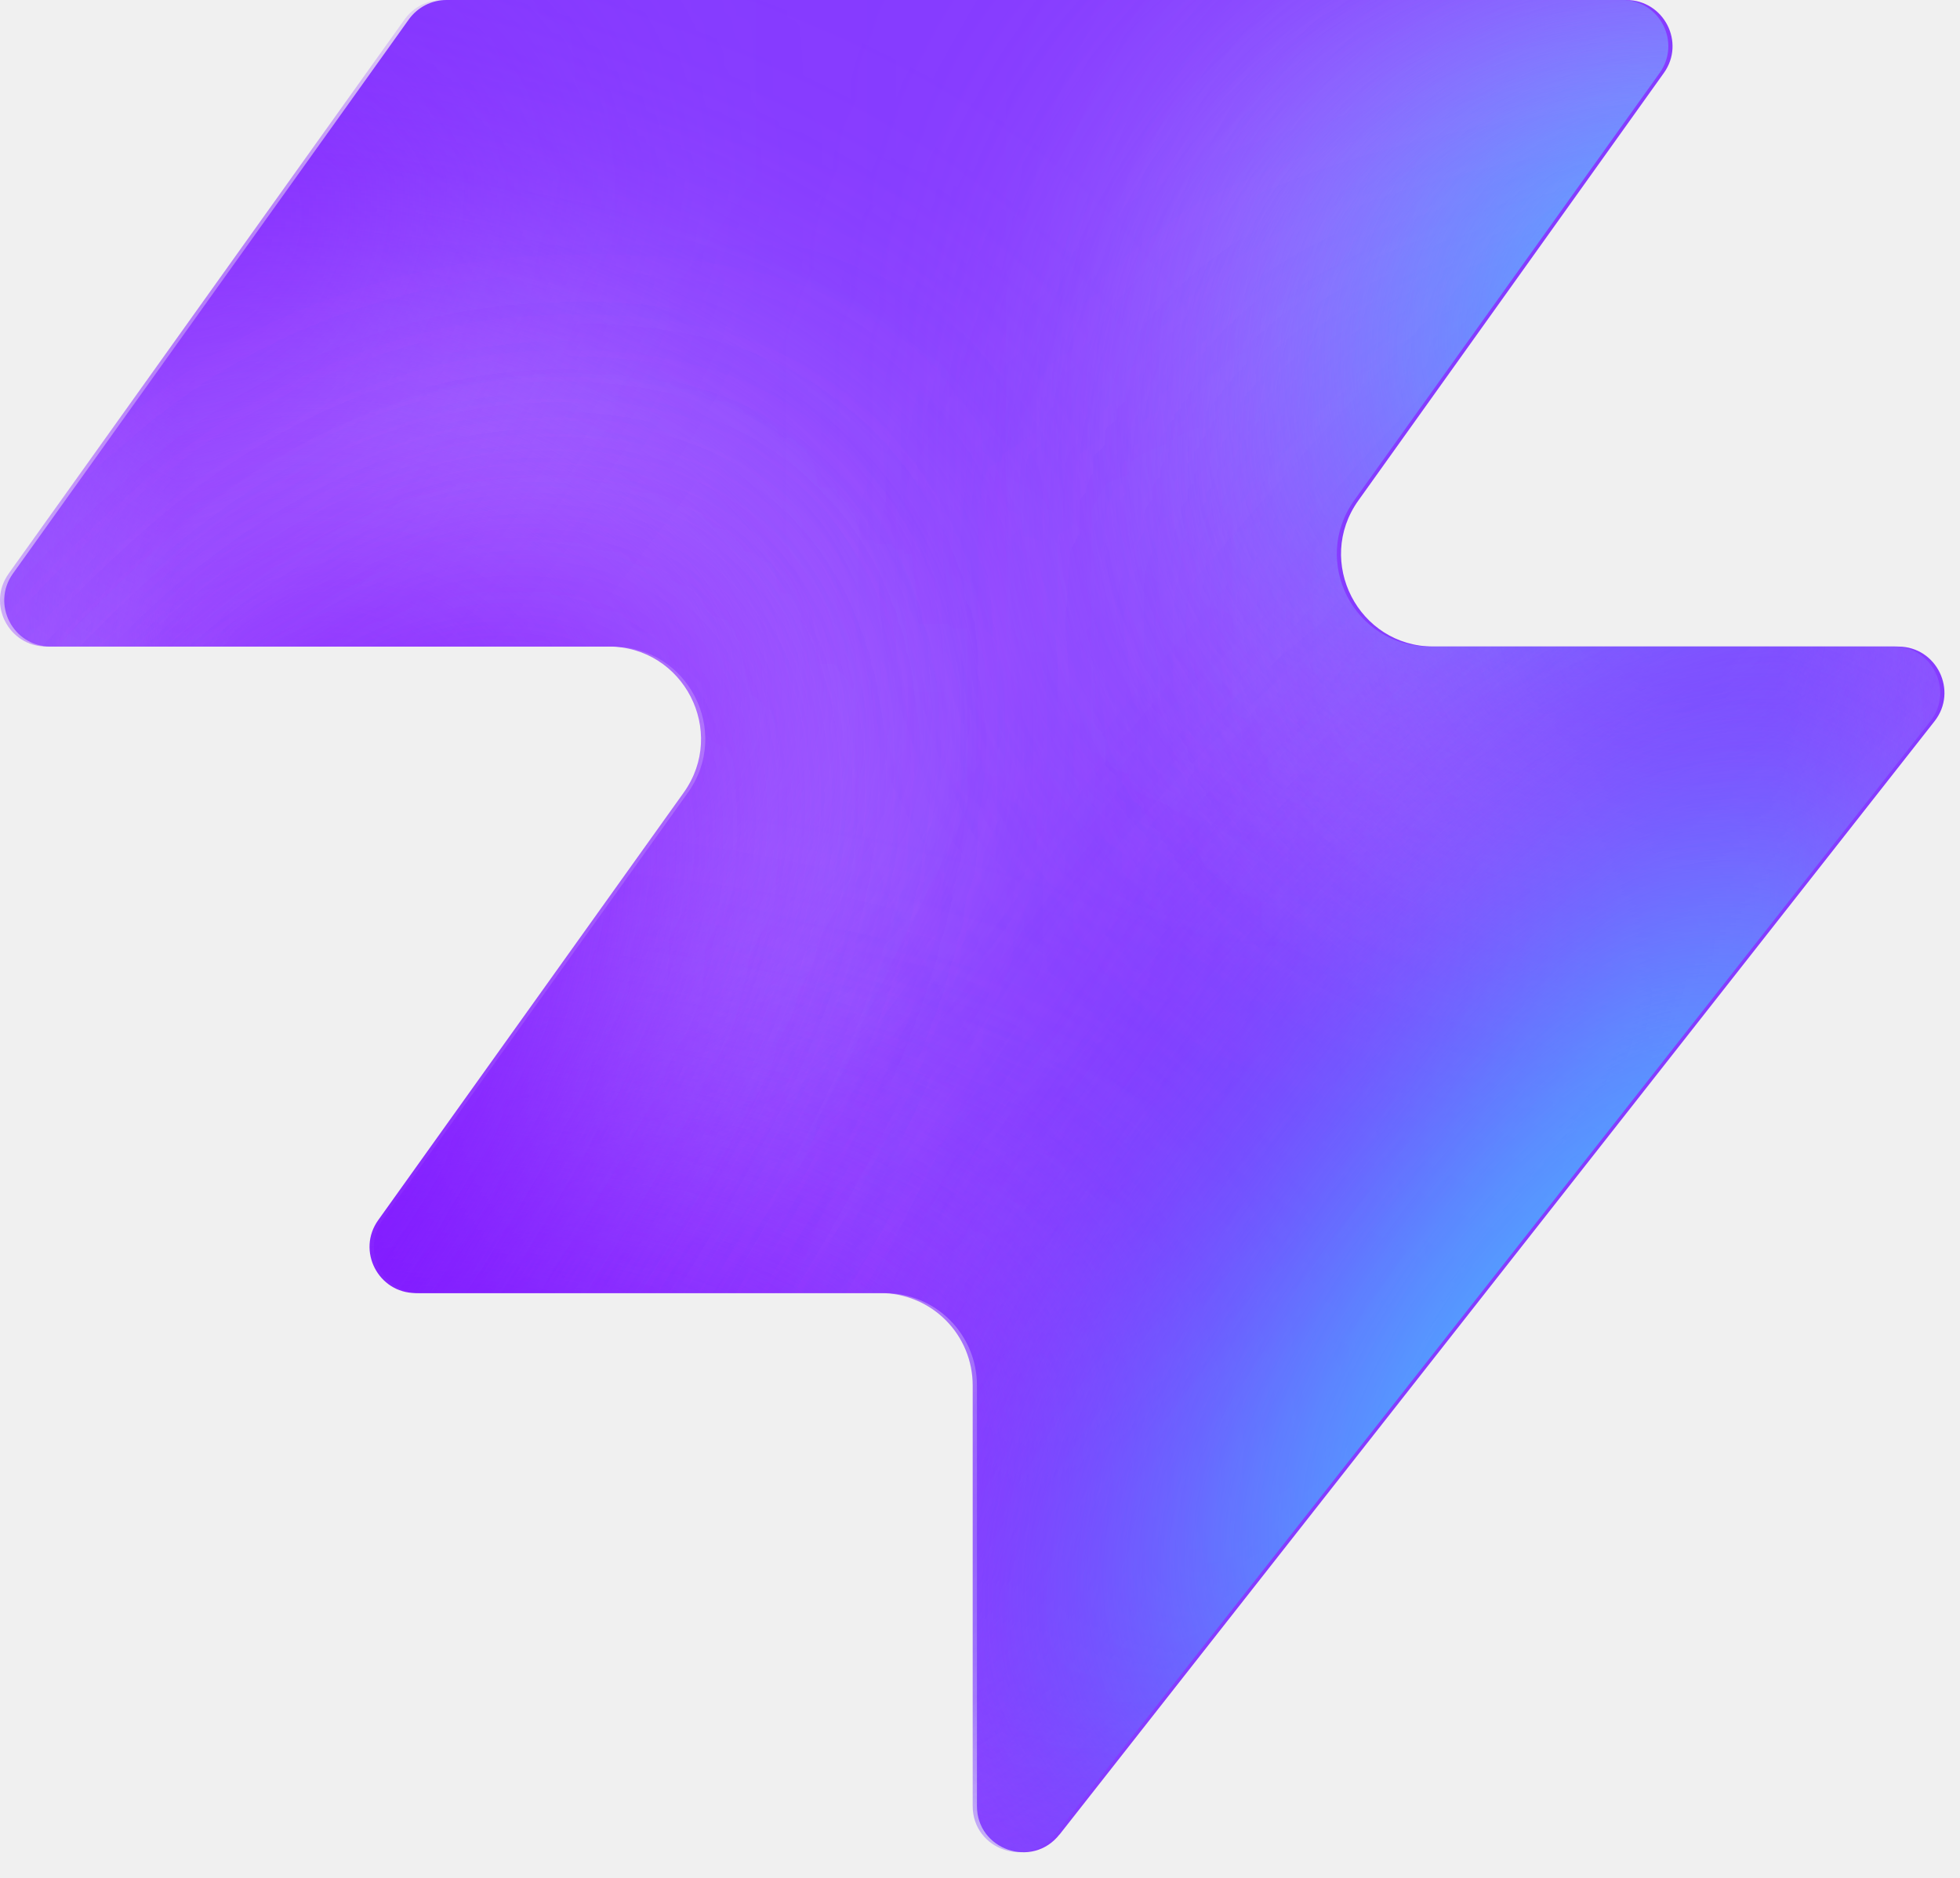
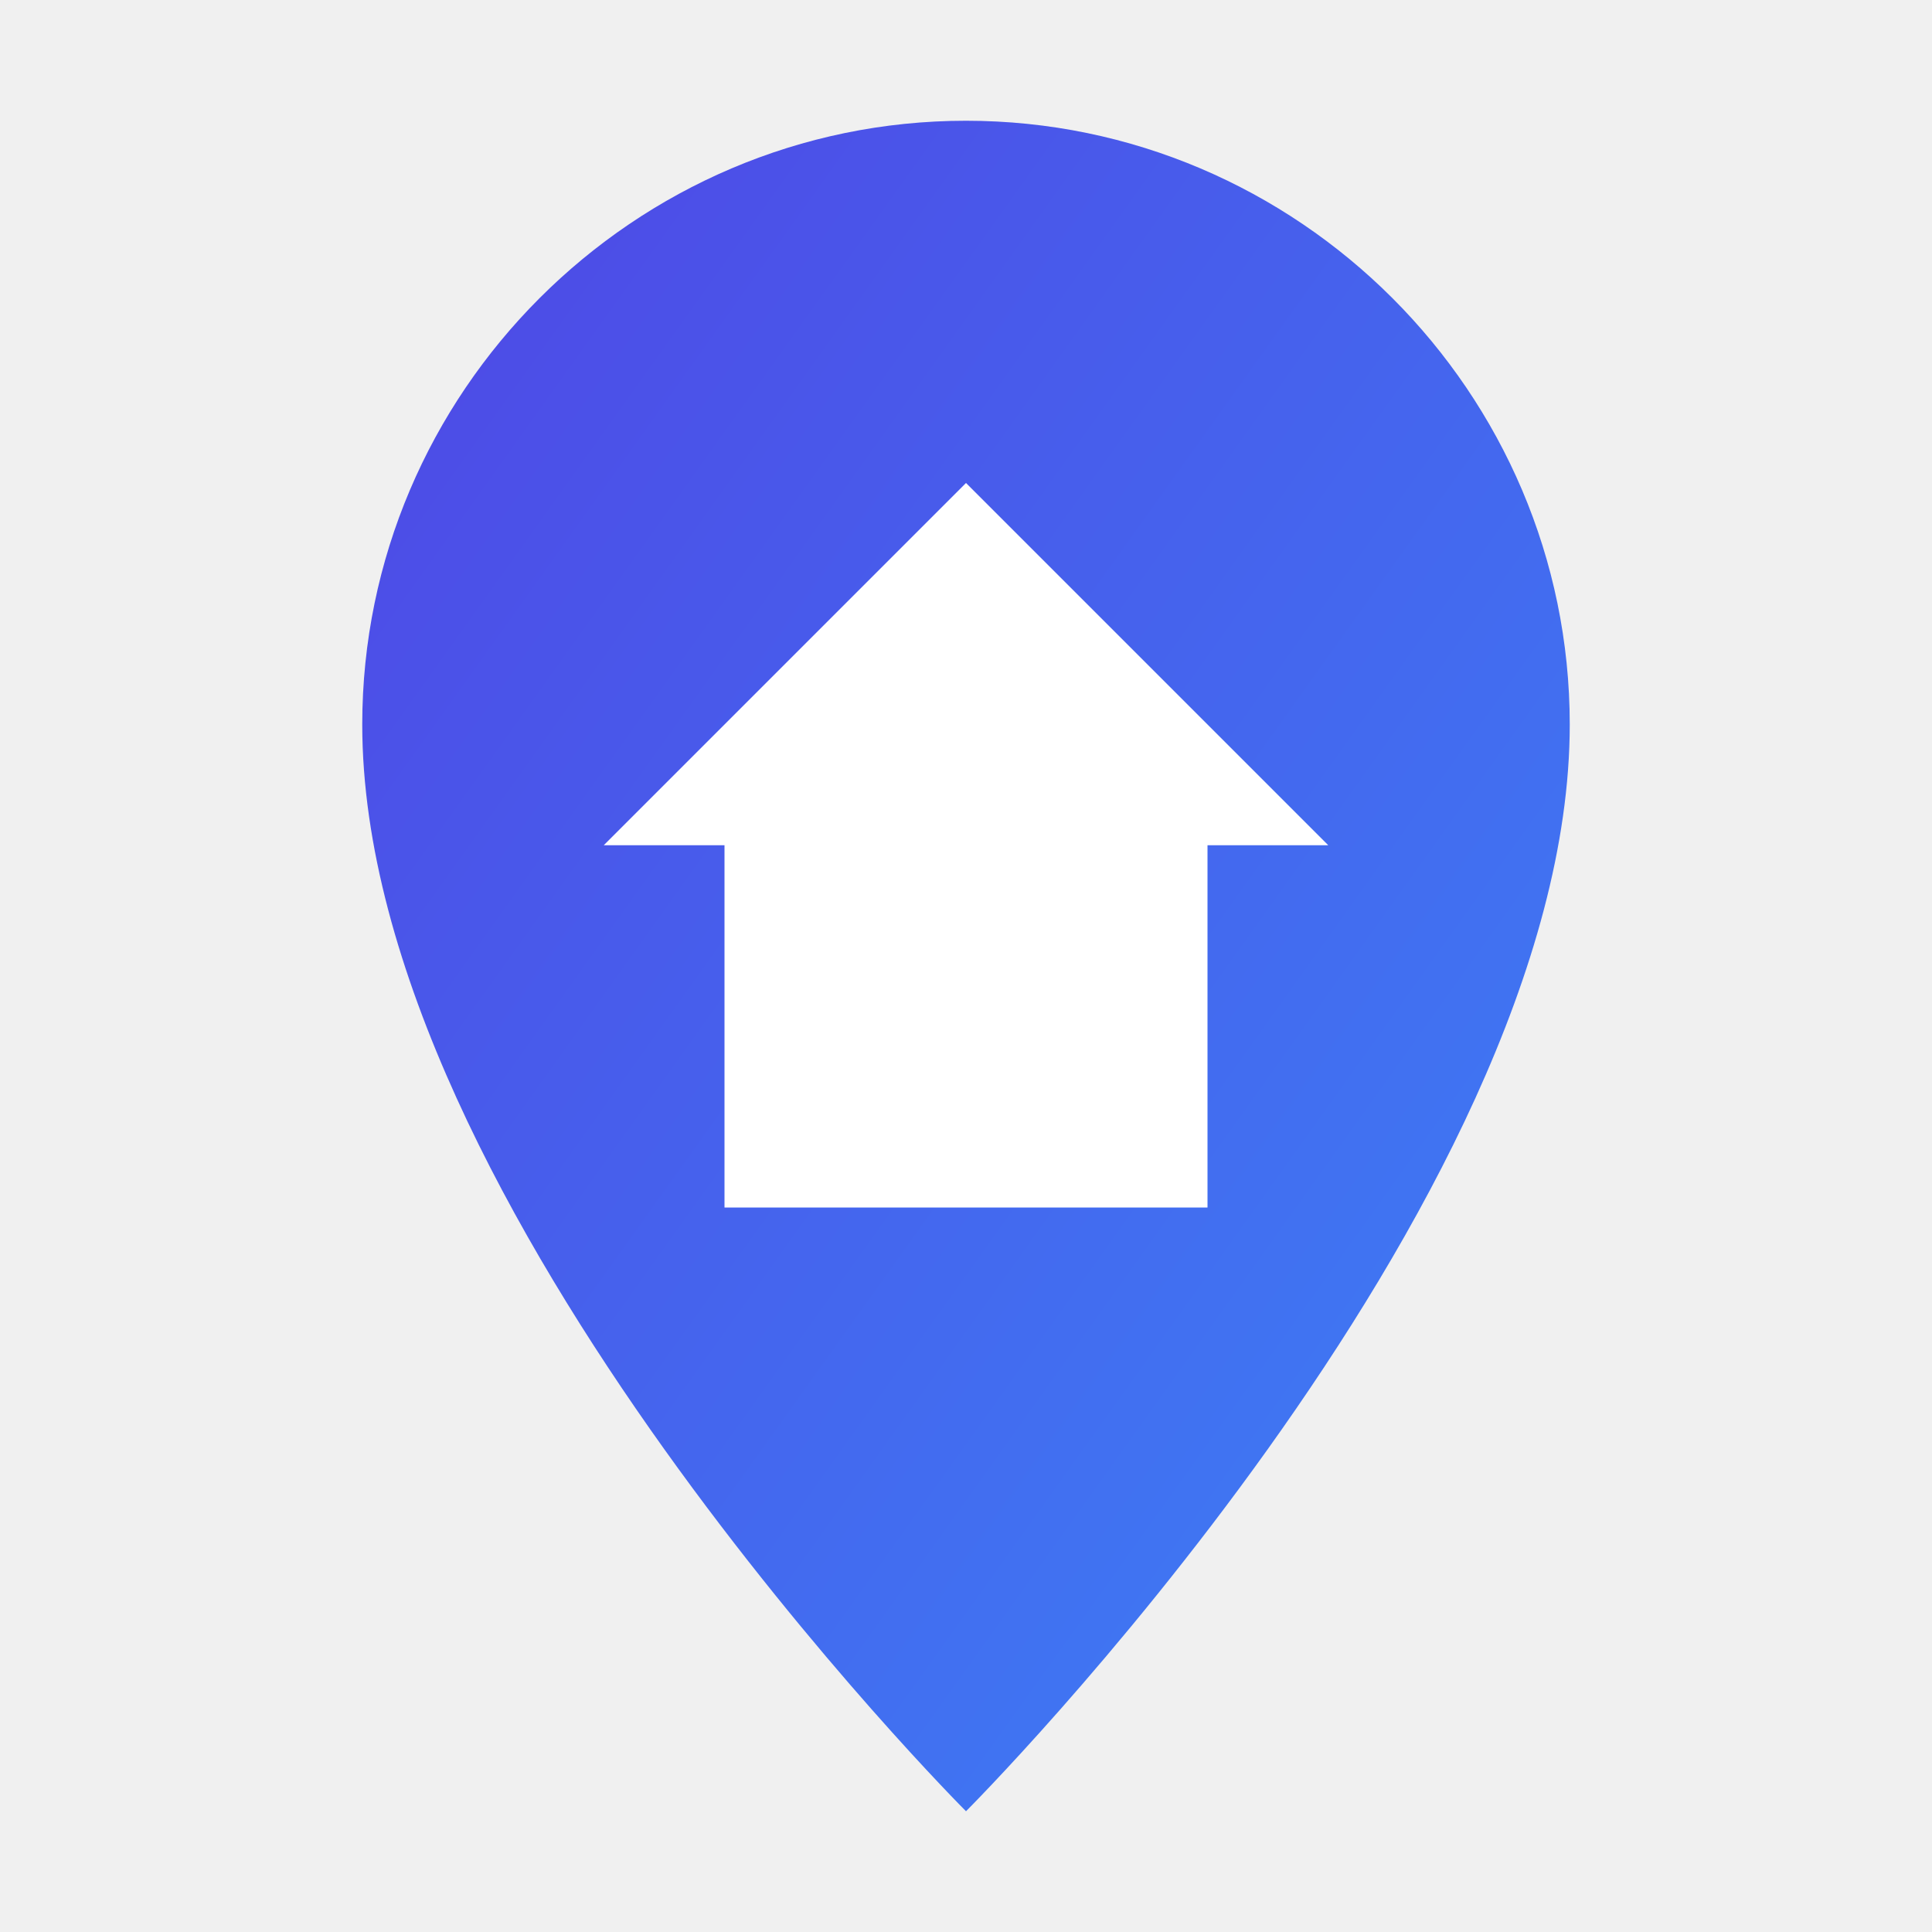
- <svg xmlns="http://www.w3.org/2000/svg" width="48" height="46" fill="none" viewBox="0 0 48 46">
-   <path fill="#863bff" d="M25.946 44.938c-.664.845-2.021.375-2.021-.698V33.937a2.26 2.26 0 0 0-2.262-2.262H10.287c-.92 0-1.456-1.04-.92-1.788l7.48-10.471c1.07-1.497 0-3.578-1.842-3.578H1.237c-.92 0-1.456-1.04-.92-1.788L10.013.474c.214-.297.556-.474.92-.474h28.894c.92 0 1.456 1.04.92 1.788l-7.48 10.471c-1.07 1.498 0 3.579 1.842 3.579h11.377c.943 0 1.473 1.088.89 1.83L25.947 44.94z" style="fill:#863bff;fill:color(display-p3 .525 .23 1);fill-opacity:1" />
-   <mask id="a" width="48" height="46" x="0" y="0" maskUnits="userSpaceOnUse" style="mask-type:alpha">
-     <path fill="#000" d="M25.842 44.938c-.664.844-2.021.375-2.021-.698V33.937a2.26 2.26 0 0 0-2.262-2.262H10.183c-.92 0-1.456-1.04-.92-1.788l7.48-10.471c1.07-1.498 0-3.579-1.842-3.579H1.133c-.92 0-1.456-1.04-.92-1.787L9.91.473c.214-.297.556-.474.92-.474h28.894c.92 0 1.456 1.04.92 1.788l-7.48 10.471c-1.07 1.498 0 3.578 1.842 3.578h11.377c.943 0 1.473 1.088.89 1.832L25.843 44.94z" style="fill:#000;fill-opacity:1" />
-   </mask>
-   <g mask="url(#a)">
-     <g filter="url(#b)">
-       <ellipse cx="5.508" cy="14.704" fill="#ede6ff" rx="5.508" ry="14.704" style="fill:#ede6ff;fill:color(display-p3 .927 .903 1);fill-opacity:1" transform="matrix(.00324 1 1 -.00324 -4.47 31.516)" />
-     </g>
-     <g filter="url(#c)">
-       <ellipse cx="10.399" cy="29.851" fill="#ede6ff" rx="10.399" ry="29.851" style="fill:#ede6ff;fill:color(display-p3 .927 .903 1);fill-opacity:1" transform="matrix(.00324 1 1 -.00324 -39.328 7.883)" />
-     </g>
-     <g filter="url(#d)">
-       <ellipse cx="5.508" cy="30.487" fill="#7e14ff" rx="5.508" ry="30.487" style="fill:#7e14ff;fill:color(display-p3 .492 .077 1);fill-opacity:1" transform="rotate(89.814 -25.913 -14.639)scale(1 -1)" />
-     </g>
-     <g filter="url(#e)">
-       <ellipse cx="5.508" cy="30.599" fill="#7e14ff" rx="5.508" ry="30.599" style="fill:#7e14ff;fill:color(display-p3 .492 .077 1);fill-opacity:1" transform="rotate(89.814 -32.644 -3.334)scale(1 -1)" />
-     </g>
-     <g filter="url(#f)">
-       <ellipse cx="5.508" cy="30.599" fill="#7e14ff" rx="5.508" ry="30.599" style="fill:#7e14ff;fill:color(display-p3 .492 .077 1);fill-opacity:1" transform="matrix(.00324 1 1 -.00324 -34.34 30.47)" />
-     </g>
-     <g filter="url(#g)">
-       <ellipse cx="14.072" cy="22.078" fill="#ede6ff" rx="14.072" ry="22.078" style="fill:#ede6ff;fill:color(display-p3 .927 .903 1);fill-opacity:1" transform="rotate(93.35 24.506 48.493)scale(-1 1)" />
-     </g>
-     <g filter="url(#h)">
-       <ellipse cx="3.47" cy="21.501" fill="#7e14ff" rx="3.47" ry="21.501" style="fill:#7e14ff;fill:color(display-p3 .492 .077 1);fill-opacity:1" transform="rotate(89.009 28.708 47.59)scale(-1 1)" />
-     </g>
-     <g filter="url(#i)">
-       <ellipse cx="3.47" cy="21.501" fill="#7e14ff" rx="3.47" ry="21.501" style="fill:#7e14ff;fill:color(display-p3 .492 .077 1);fill-opacity:1" transform="rotate(89.009 28.708 47.59)scale(-1 1)" />
-     </g>
-     <g filter="url(#j)">
-       <ellipse cx=".387" cy="8.972" fill="#7e14ff" rx="4.407" ry="29.108" style="fill:#7e14ff;fill:color(display-p3 .492 .077 1);fill-opacity:1" transform="rotate(39.51 .387 8.972)" />
-     </g>
-     <g filter="url(#k)">
-       <ellipse cx="47.523" cy="-6.092" fill="#7e14ff" rx="4.407" ry="29.108" style="fill:#7e14ff;fill:color(display-p3 .492 .077 1);fill-opacity:1" transform="rotate(37.892 47.523 -6.092)" />
-     </g>
-     <g filter="url(#l)">
-       <ellipse cx="41.412" cy="6.333" fill="#47bfff" rx="5.971" ry="9.665" style="fill:#47bfff;fill:color(display-p3 .28 .748 1);fill-opacity:1" transform="rotate(37.892 41.412 6.333)" />
-     </g>
-     <g filter="url(#m)">
-       <ellipse cx="-1.879" cy="38.332" fill="#7e14ff" rx="4.407" ry="29.108" style="fill:#7e14ff;fill:color(display-p3 .492 .077 1);fill-opacity:1" transform="rotate(37.892 -1.88 38.332)" />
-     </g>
-     <g filter="url(#n)">
-       <ellipse cx="-1.879" cy="38.332" fill="#7e14ff" rx="4.407" ry="29.108" style="fill:#7e14ff;fill:color(display-p3 .492 .077 1);fill-opacity:1" transform="rotate(37.892 -1.88 38.332)" />
-     </g>
-     <g filter="url(#o)">
-       <ellipse cx="35.651" cy="29.907" fill="#7e14ff" rx="4.407" ry="29.108" style="fill:#7e14ff;fill:color(display-p3 .492 .077 1);fill-opacity:1" transform="rotate(37.892 35.651 29.907)" />
-     </g>
-     <g filter="url(#p)">
-       <ellipse cx="38.418" cy="32.4" fill="#47bfff" rx="5.971" ry="15.297" style="fill:#47bfff;fill:color(display-p3 .28 .748 1);fill-opacity:1" transform="rotate(37.892 38.418 32.4)" />
-     </g>
-   </g>
+ <svg xmlns="http://www.w3.org/2000/svg" width="32" height="32" viewBox="0 0 32 32">
  <defs>
-     <filter id="b" width="60.045" height="41.654" x="-19.77" y="16.149" color-interpolation-filters="sRGB" filterUnits="userSpaceOnUse">
-       <feFlood flood-opacity="0" result="BackgroundImageFix" />
-       <feBlend in="SourceGraphic" in2="BackgroundImageFix" result="shape" />
-       <feGaussianBlur result="effect1_foregroundBlur_2002_17158" stdDeviation="7.659" />
-     </filter>
-     <filter id="c" width="90.34" height="51.437" x="-54.613" y="-7.533" color-interpolation-filters="sRGB" filterUnits="userSpaceOnUse">
-       <feFlood flood-opacity="0" result="BackgroundImageFix" />
-       <feBlend in="SourceGraphic" in2="BackgroundImageFix" result="shape" />
-       <feGaussianBlur result="effect1_foregroundBlur_2002_17158" stdDeviation="7.659" />
-     </filter>
-     <filter id="d" width="79.355" height="29.4" x="-49.64" y="2.03" color-interpolation-filters="sRGB" filterUnits="userSpaceOnUse">
-       <feFlood flood-opacity="0" result="BackgroundImageFix" />
-       <feBlend in="SourceGraphic" in2="BackgroundImageFix" result="shape" />
-       <feGaussianBlur result="effect1_foregroundBlur_2002_17158" stdDeviation="4.596" />
-     </filter>
-     <filter id="e" width="79.579" height="29.4" x="-45.045" y="20.029" color-interpolation-filters="sRGB" filterUnits="userSpaceOnUse">
-       <feFlood flood-opacity="0" result="BackgroundImageFix" />
-       <feBlend in="SourceGraphic" in2="BackgroundImageFix" result="shape" />
-       <feGaussianBlur result="effect1_foregroundBlur_2002_17158" stdDeviation="4.596" />
-     </filter>
-     <filter id="f" width="79.579" height="29.4" x="-43.513" y="21.178" color-interpolation-filters="sRGB" filterUnits="userSpaceOnUse">
-       <feFlood flood-opacity="0" result="BackgroundImageFix" />
-       <feBlend in="SourceGraphic" in2="BackgroundImageFix" result="shape" />
-       <feGaussianBlur result="effect1_foregroundBlur_2002_17158" stdDeviation="4.596" />
-     </filter>
-     <filter id="g" width="74.749" height="58.852" x="15.756" y="-17.901" color-interpolation-filters="sRGB" filterUnits="userSpaceOnUse">
-       <feFlood flood-opacity="0" result="BackgroundImageFix" />
-       <feBlend in="SourceGraphic" in2="BackgroundImageFix" result="shape" />
-       <feGaussianBlur result="effect1_foregroundBlur_2002_17158" stdDeviation="7.659" />
-     </filter>
-     <filter id="h" width="61.377" height="25.362" x="23.548" y="2.284" color-interpolation-filters="sRGB" filterUnits="userSpaceOnUse">
-       <feFlood flood-opacity="0" result="BackgroundImageFix" />
-       <feBlend in="SourceGraphic" in2="BackgroundImageFix" result="shape" />
-       <feGaussianBlur result="effect1_foregroundBlur_2002_17158" stdDeviation="4.596" />
-     </filter>
-     <filter id="i" width="61.377" height="25.362" x="23.548" y="2.284" color-interpolation-filters="sRGB" filterUnits="userSpaceOnUse">
-       <feFlood flood-opacity="0" result="BackgroundImageFix" />
-       <feBlend in="SourceGraphic" in2="BackgroundImageFix" result="shape" />
-       <feGaussianBlur result="effect1_foregroundBlur_2002_17158" stdDeviation="4.596" />
-     </filter>
-     <filter id="j" width="56.045" height="63.649" x="-27.636" y="-22.853" color-interpolation-filters="sRGB" filterUnits="userSpaceOnUse">
-       <feFlood flood-opacity="0" result="BackgroundImageFix" />
-       <feBlend in="SourceGraphic" in2="BackgroundImageFix" result="shape" />
-       <feGaussianBlur result="effect1_foregroundBlur_2002_17158" stdDeviation="4.596" />
-     </filter>
-     <filter id="k" width="54.814" height="64.646" x="20.116" y="-38.415" color-interpolation-filters="sRGB" filterUnits="userSpaceOnUse">
-       <feFlood flood-opacity="0" result="BackgroundImageFix" />
-       <feBlend in="SourceGraphic" in2="BackgroundImageFix" result="shape" />
-       <feGaussianBlur result="effect1_foregroundBlur_2002_17158" stdDeviation="4.596" />
-     </filter>
-     <filter id="l" width="33.541" height="35.313" x="24.641" y="-11.323" color-interpolation-filters="sRGB" filterUnits="userSpaceOnUse">
-       <feFlood flood-opacity="0" result="BackgroundImageFix" />
-       <feBlend in="SourceGraphic" in2="BackgroundImageFix" result="shape" />
-       <feGaussianBlur result="effect1_foregroundBlur_2002_17158" stdDeviation="4.596" />
-     </filter>
-     <filter id="m" width="54.814" height="64.646" x="-29.286" y="6.009" color-interpolation-filters="sRGB" filterUnits="userSpaceOnUse">
-       <feFlood flood-opacity="0" result="BackgroundImageFix" />
-       <feBlend in="SourceGraphic" in2="BackgroundImageFix" result="shape" />
-       <feGaussianBlur result="effect1_foregroundBlur_2002_17158" stdDeviation="4.596" />
-     </filter>
-     <filter id="n" width="54.814" height="64.646" x="-29.286" y="6.009" color-interpolation-filters="sRGB" filterUnits="userSpaceOnUse">
-       <feFlood flood-opacity="0" result="BackgroundImageFix" />
-       <feBlend in="SourceGraphic" in2="BackgroundImageFix" result="shape" />
-       <feGaussianBlur result="effect1_foregroundBlur_2002_17158" stdDeviation="4.596" />
-     </filter>
-     <filter id="o" width="54.814" height="64.646" x="8.244" y="-2.416" color-interpolation-filters="sRGB" filterUnits="userSpaceOnUse">
-       <feFlood flood-opacity="0" result="BackgroundImageFix" />
-       <feBlend in="SourceGraphic" in2="BackgroundImageFix" result="shape" />
-       <feGaussianBlur result="effect1_foregroundBlur_2002_17158" stdDeviation="4.596" />
-     </filter>
-     <filter id="p" width="39.409" height="43.623" x="18.713" y="10.588" color-interpolation-filters="sRGB" filterUnits="userSpaceOnUse">
-       <feFlood flood-opacity="0" result="BackgroundImageFix" />
-       <feBlend in="SourceGraphic" in2="BackgroundImageFix" result="shape" />
-       <feGaussianBlur result="effect1_foregroundBlur_2002_17158" stdDeviation="4.596" />
-     </filter>
+     <linearGradient id="grad" x1="0%" y1="0%" x2="100%" y2="100%">
+       <stop offset="0%" style="stop-color:#4f46e5;stop-opacity:1" />
+       <stop offset="100%" style="stop-color:#3b82f6;stop-opacity:1" />
+     </linearGradient>
  </defs>
+   <path d="M16 2C10.5 2 6 6.5 6 12C6 20 16 30 16 30C16 30 26 20 26 12C26 6.5 21.5 2 16 2Z" fill="url(#grad)" />
+   <path d="M16 8L10 14H12V20H20V14H22L16 8Z" fill="white" />
</svg>
